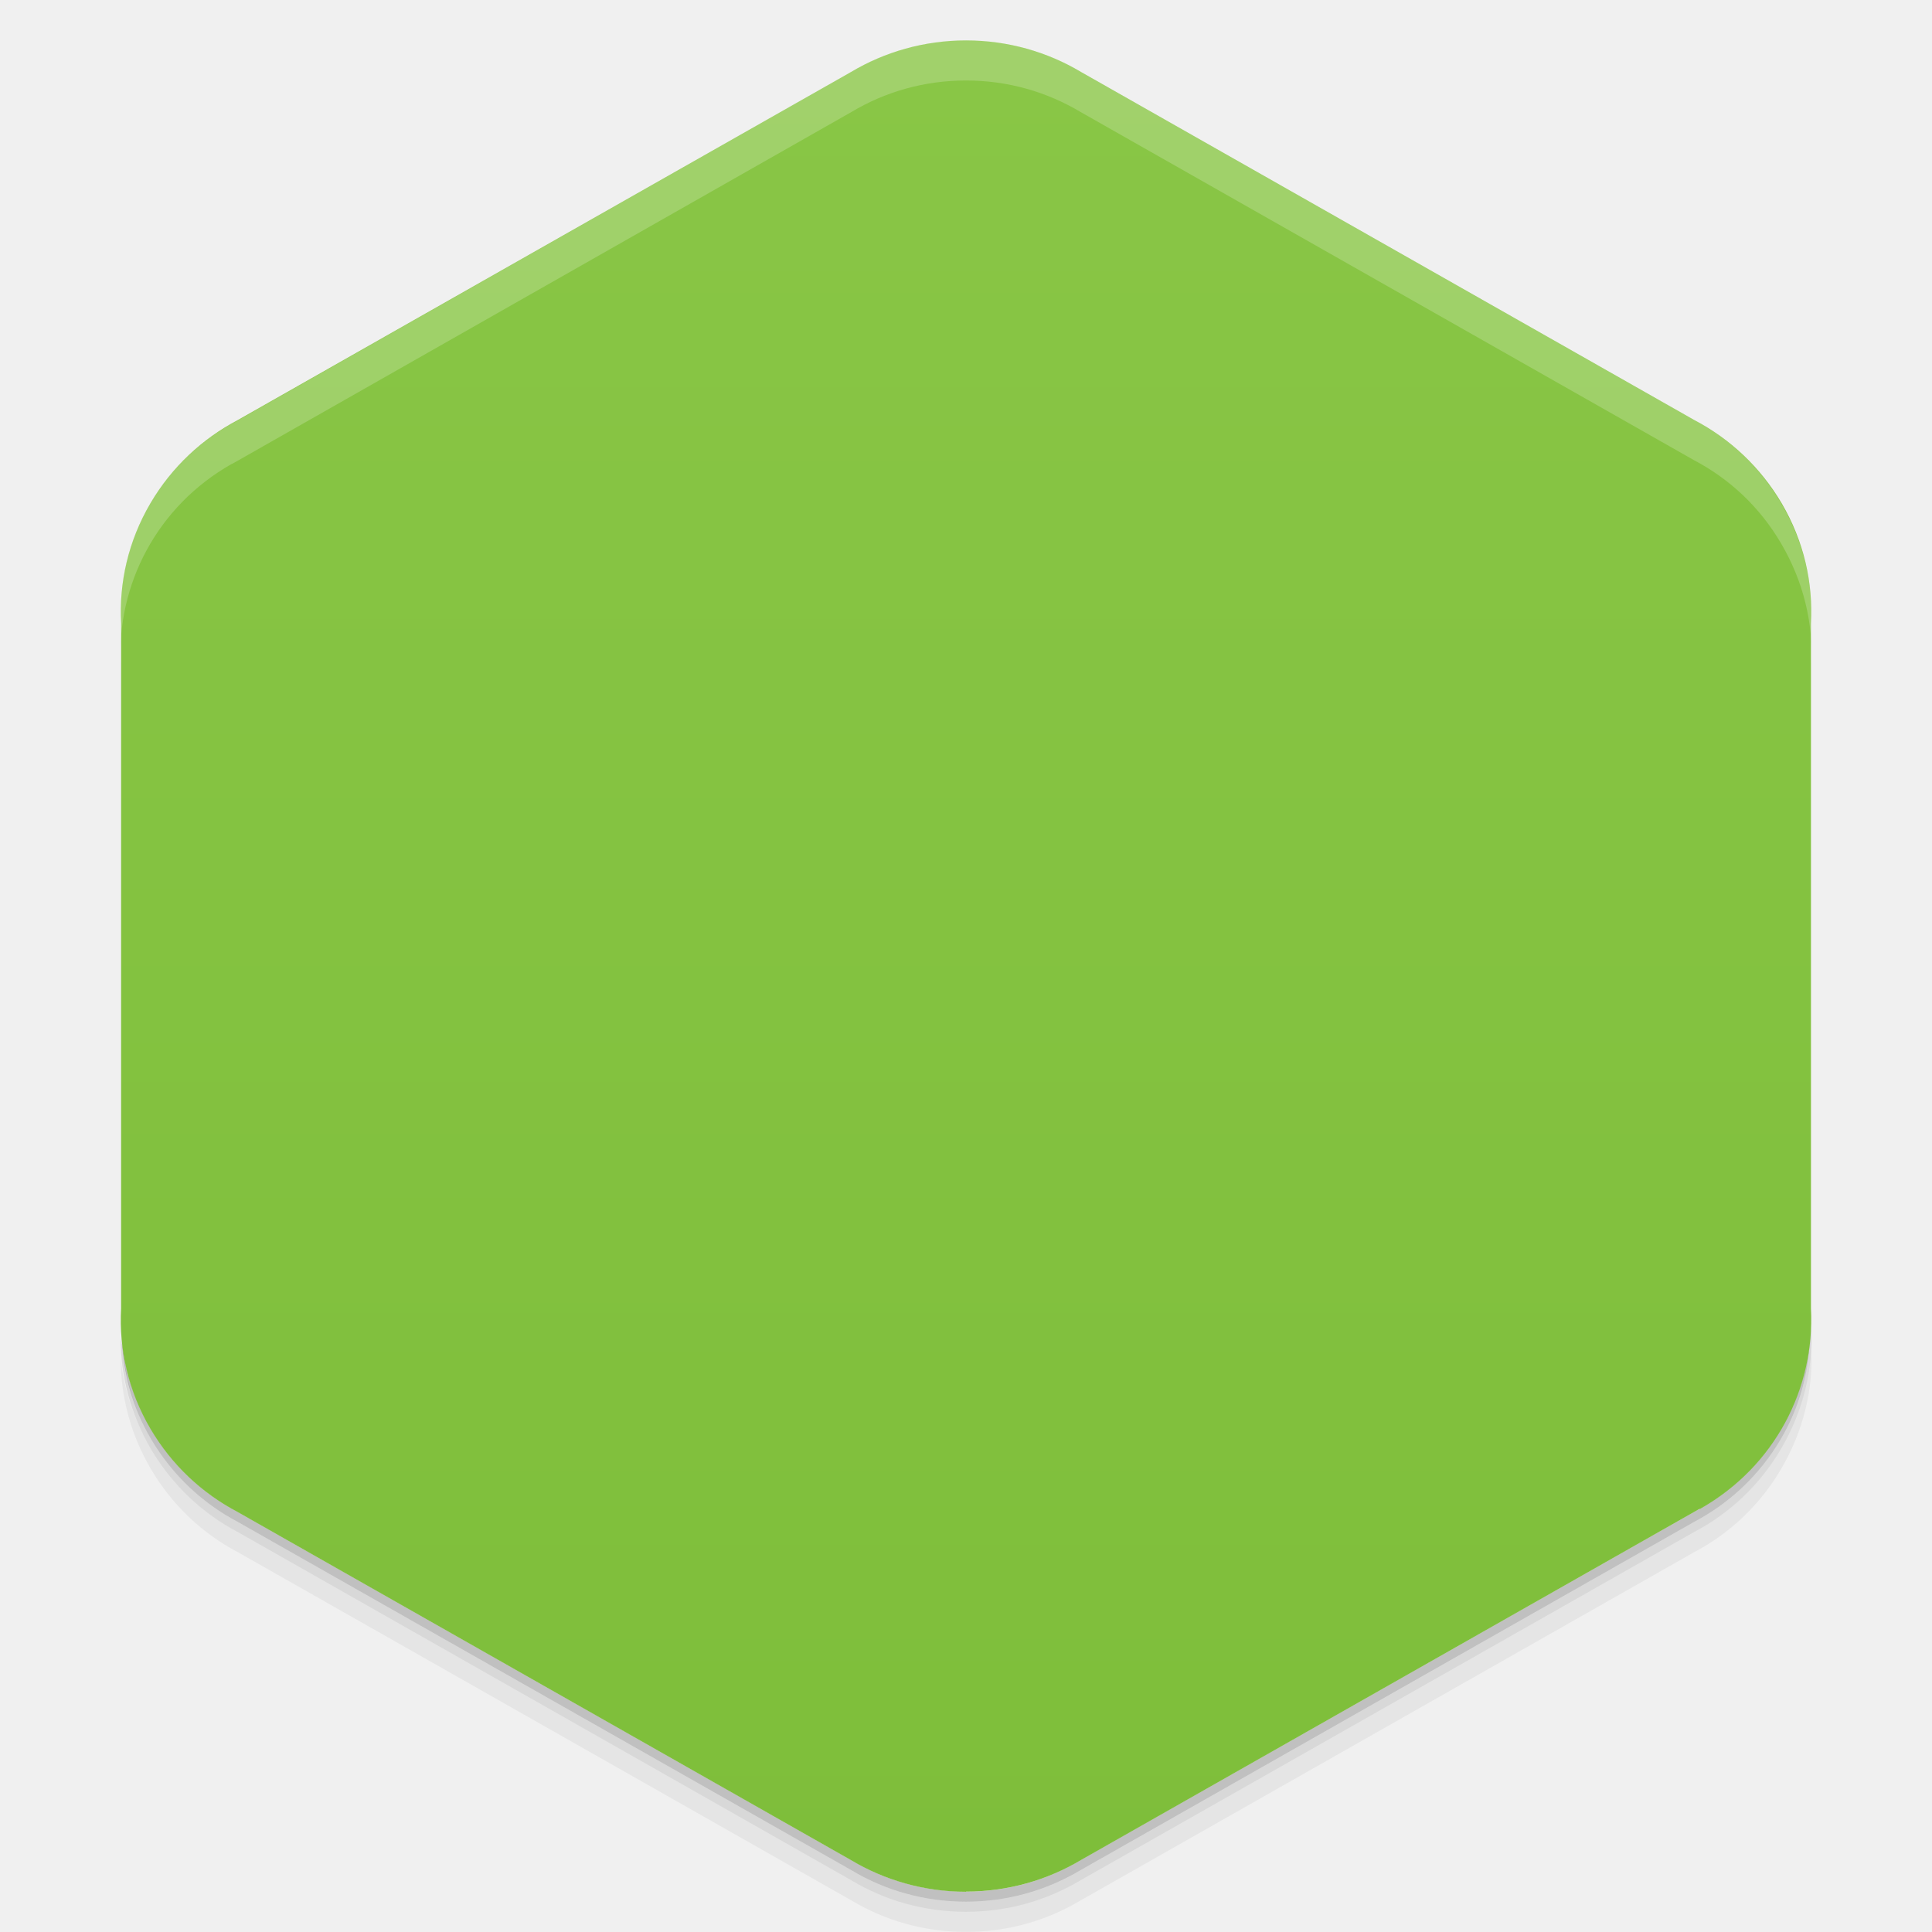
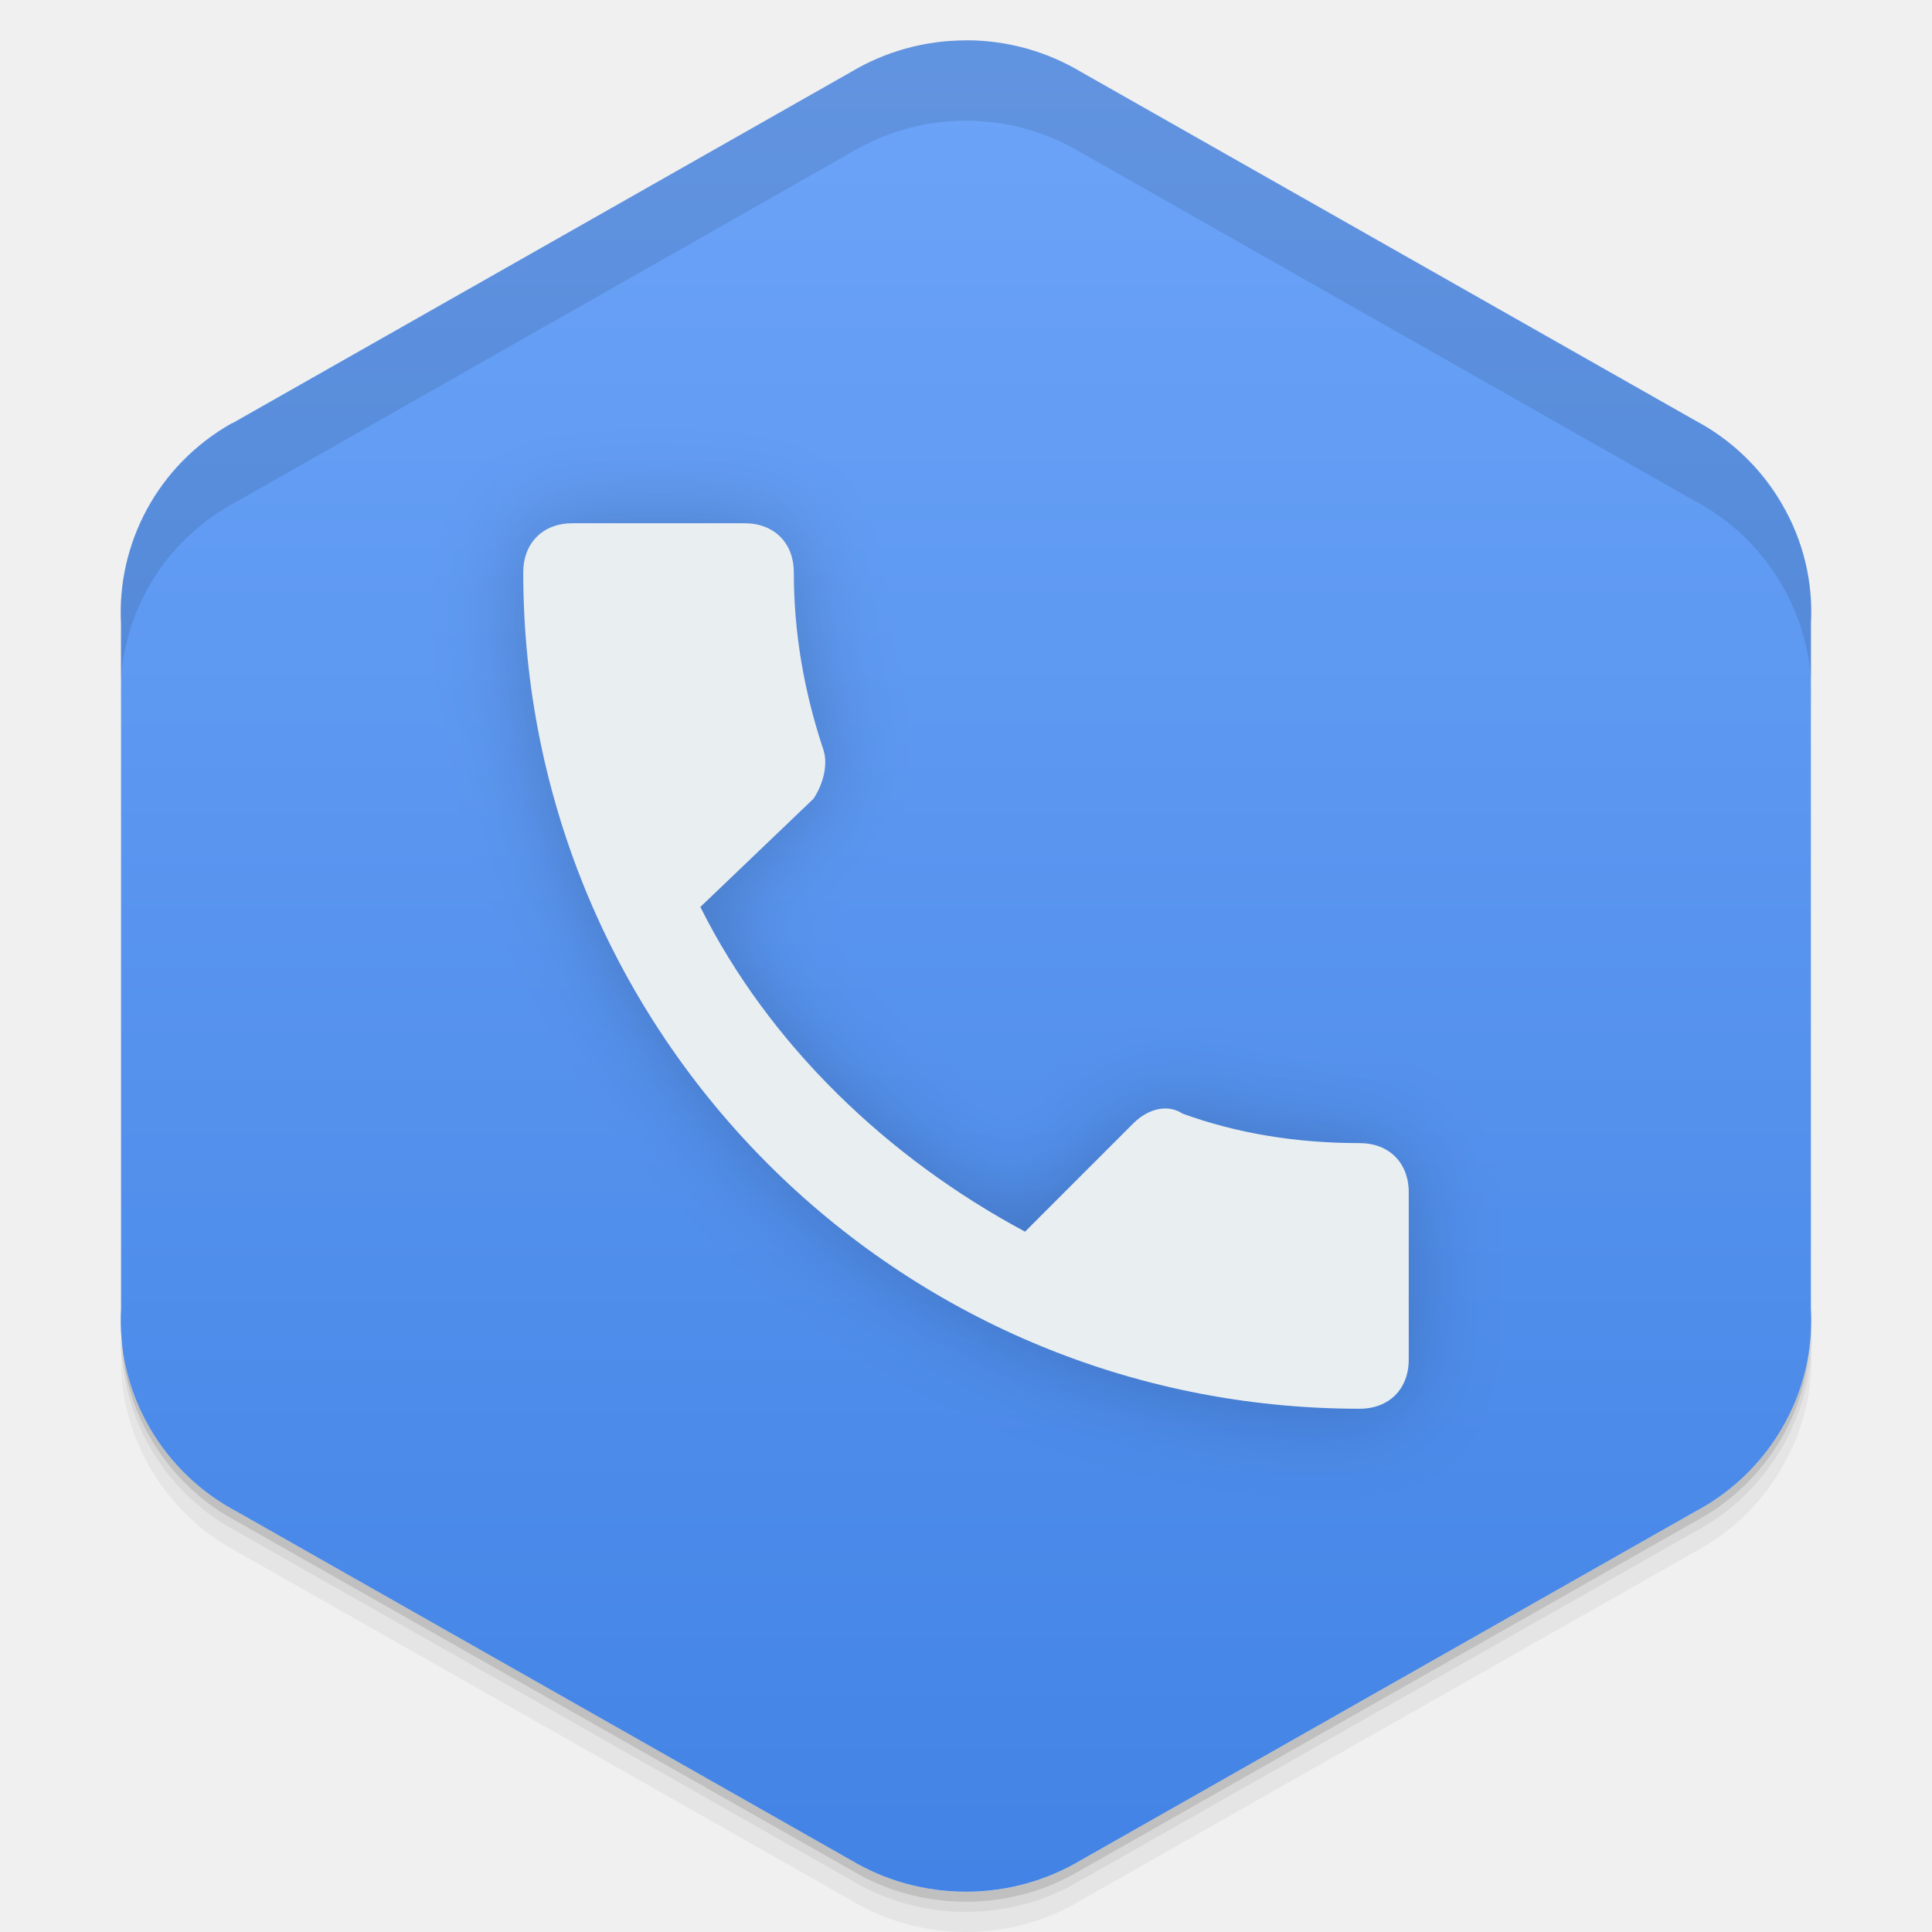
- <svg viewBox="0 0 48 48">
-   <defs>
-     <linearGradient id="linearGradient3764" y1="1" x2="0" y2="47" gradientUnits="userSpaceOnUse">
-       <stop stop-color="#89c646" stop-opacity="1" />
-       <stop offset="1" stop-color="#7ebe3a" stop-opacity="1" />
+ <svg xmlns="http://www.w3.org/2000/svg" xmlns:xlink="http://www.w3.org/1999/xlink" width="48" height="48" id="svg2" version="1.1">
+   <defs id="defs4">
+     <linearGradient id="linearGradient4226">
+       <stop style="stop-color:#1890d0;stop-opacity:1;" offset="0" id="stop4228" />
+       <stop style="stop-color:#2face6;stop-opacity:1;" offset="1" id="stop4230" />
    </linearGradient>
-     <clipPath id="clipPath-152705860">
-       <g transform="translate(0,-1004.362)">
-         <path d="m 24 1005.37 c -1.045 0 -2.023 0.287 -2.856 0.784 l -15.339 8.708 c -0.017 0.013 -0.035 0.013 -0.052 0.021 -1.852 1.051 -2.847 3 -2.746 4.968 l 0 17.02 c -0.056 1.013 0.175 2.049 0.729 2.993 0.532 0.903 1.288 1.602 2.161 2.061 l 15.246 8.653 c 0.832 0.497 1.811 0.784 2.856 0.784 1.045 0 2.023 -0.287 2.856 -0.784 l 15.246 -8.653 c 0.873 -0.46 1.629 -1.158 2.161 -2.061 0.554 -0.944 0.785 -1.981 0.729 -2.993 l 0 -17.01 c 0.056 -1.012 -0.175 -2.052 -0.729 -2.993 -0.532 -0.906 -1.288 -1.604 -2.161 -2.064 l -15.246 -8.653 c -0.832 -0.497 -1.811 -0.784 -2.856 -0.784 z" fill="#1890d0" />
+     <linearGradient xlink:href="#linearGradient4226" id="linearGradient4116" x1="86.597" y1="1046.047" x2="86.597" y2="1010.703" gradientUnits="userSpaceOnUse" gradientTransform="matrix(1.321188,0,0,1.298837,-222.5991,-210.3084)" />
+     <linearGradient id="4-2-8">
+       <stop stop-color="#eff7fc" id="stop67-0" />
+       <stop offset="1" stop-color="#ffffff" id="stop69-2" />
+     </linearGradient>
+     <linearGradient xlink:href="#linearGradient4226" id="linearGradient4036" gradientUnits="userSpaceOnUse" gradientTransform="matrix(1.258275,0,0,1.242366,-217.642,-151.2356)" x1="86.597" y1="1046.047" x2="86.597" y2="1010.703" />
+     <linearGradient xlink:href="#linearGradient4226" id="linearGradient4038" gradientUnits="userSpaceOnUse" gradientTransform="matrix(1.258275,0,0,1.242366,-75.14202,-1253.598)" x1="86.597" y1="1046.047" x2="86.597" y2="1010.703" />
+     <linearGradient xlink:href="#linearGradient4226" id="linearGradient4045" gradientUnits="userSpaceOnUse" gradientTransform="matrix(1.258275,0,0,1.242366,-217.642,-150.2356)" x1="86.597" y1="1046.047" x2="86.597" y2="1010.703" />
+     <linearGradient xlink:href="#linearGradient4226" id="linearGradient4047" gradientUnits="userSpaceOnUse" gradientTransform="matrix(1.258275,0,0,1.242366,-75.14202,-1253.598)" x1="86.597" y1="1046.047" x2="86.597" y2="1010.703" />
+     <linearGradient xlink:href="#linearGradient4226" id="linearGradient4054" gradientUnits="userSpaceOnUse" gradientTransform="matrix(1.258275,0,0,1.242366,-217.642,-149.2356)" x1="86.597" y1="1046.047" x2="86.597" y2="1010.703" />
+     <linearGradient xlink:href="#linearGradient4226" id="linearGradient4056" gradientUnits="userSpaceOnUse" gradientTransform="matrix(1.258275,0,0,1.242366,-75.14202,-1253.598)" x1="86.597" y1="1046.047" x2="86.597" y2="1010.703" />
+     <linearGradient xlink:href="#linearGradient4226-1" id="linearGradient4116-5" x1="86.597" y1="1046.047" x2="86.597" y2="1010.703" gradientUnits="userSpaceOnUse" gradientTransform="matrix(1.321188,0,0,1.298837,-222.5991,-210.3084)" />
+     <linearGradient id="linearGradient4226-1">
+       <stop style="stop-color:#1890d0;stop-opacity:1;" offset="0" id="stop4228-4" />
+       <stop style="stop-color:#2face6;stop-opacity:1;" offset="1" id="stop4230-9" />
+     </linearGradient>
+     <linearGradient y2="1010.703" x2="86.597" y1="1046.047" x1="86.597" gradientTransform="matrix(1.321188,0,0,1.298837,-80.09905,-1311.671)" gradientUnits="userSpaceOnUse" id="linearGradient4088" xlink:href="#linearGradient4226-1" />
+     <linearGradient y2="1010.703" x2="86.597" y1="1046.047" x1="86.597" gradientTransform="matrix(1.321188,0,0,1.298837,-80.09905,-1311.671)" gradientUnits="userSpaceOnUse" id="linearGradient4088-8" xlink:href="#linearGradient4226-1-1" />
+     <linearGradient id="linearGradient4226-1-1">
+       <stop style="stop-color:#1890d0;stop-opacity:1;" offset="0" id="stop4228-4-0" />
+       <stop style="stop-color:#2face6;stop-opacity:1;" offset="1" id="stop4230-9-5" />
+     </linearGradient>
+     <linearGradient y2="1010.703" x2="86.597" y1="1046.047" x1="86.597" gradientTransform="matrix(1.321188,0,0,1.298837,-80.09905,-1311.671)" gradientUnits="userSpaceOnUse" id="linearGradient4122" xlink:href="#linearGradient4226-1-1" />
+     <linearGradient y2="1010.703" x2="86.597" y1="1046.047" x1="86.597" gradientTransform="matrix(1.321188,0,0,1.298837,-80.09905,-1311.671)" gradientUnits="userSpaceOnUse" id="linearGradient4122-9" xlink:href="#linearGradient4226-1-1-6" />
+     <linearGradient id="linearGradient4226-1-1-6">
+       <stop style="stop-color:#1890d0;stop-opacity:1;" offset="0" id="stop4228-4-0-7" />
+       <stop style="stop-color:#2face6;stop-opacity:1;" offset="1" id="stop4230-9-5-7" />
+     </linearGradient>
+     <linearGradient y2="1010.703" x2="86.597" y1="1046.047" x1="86.597" gradientTransform="matrix(1.321188,0,0,1.298837,-222.5991,-210.3084)" gradientUnits="userSpaceOnUse" id="linearGradient4173" xlink:href="#linearGradient4073" />
+     <linearGradient xlink:href="#linearGradient4226-1-1-6" id="linearGradient4232" gradientUnits="userSpaceOnUse" gradientTransform="matrix(1.321188,0,0,1.298837,-222.5991,-209.3084)" x1="86.597" y1="1046.047" x2="86.597" y2="1010.703" />
+     <linearGradient xlink:href="#linearGradient4226-1-1-6" id="linearGradient4234" gradientUnits="userSpaceOnUse" gradientTransform="matrix(1.321188,0,0,1.298837,-80.09905,-1311.671)" x1="86.597" y1="1046.047" x2="86.597" y2="1010.703" />
+     <linearGradient xlink:href="#linearGradient4226-1-1-6" id="linearGradient4241" gradientUnits="userSpaceOnUse" gradientTransform="matrix(1.321188,0,0,1.298837,-222.5991,-208.3084)" x1="86.597" y1="1046.047" x2="86.597" y2="1010.703" />
+     <linearGradient xlink:href="#linearGradient4226-1-1-6" id="linearGradient4243" gradientUnits="userSpaceOnUse" gradientTransform="matrix(1.321188,0,0,1.298837,-80.09905,-1311.671)" x1="86.597" y1="1046.047" x2="86.597" y2="1010.703" />
+     <filter id="filter4258" x="-0.11" width="1.221" y="-0.132" height="1.263">
+       <feGaussianBlur stdDeviation="0.337" id="feGaussianBlur4260" />
+     </filter>
+     <filter id="filter3823" x="-0.12" width="1.24" y="-0.12" height="1.24">
+       <feGaussianBlur stdDeviation="0.9" id="feGaussianBlur3825" />
+     </filter>
+     <linearGradient xlink:href="#linearGradient4073" id="linearGradient4079" x1="-25.5" y1="15" x2="-25.5" y2="11" gradientUnits="userSpaceOnUse" />
+     <linearGradient id="linearGradient4073">
+       <stop style="stop-color:#4283e5;stop-opacity:1;" offset="0" id="stop4075" />
+       <stop style="stop-color:#6ca4f8;stop-opacity:1;" offset="1" id="stop4077" />
+     </linearGradient>
+     <linearGradient y2="11" x2="-25.5" y1="15" x1="-25.5" gradientUnits="userSpaceOnUse" id="linearGradient3272" xlink:href="#linearGradient4073" />
+   </defs>
+   <g id="layer3">
+     <path style="opacity:0.05;fill:#000000;fill-opacity:1;stroke:none;display:inline" d="m 45,33 c 0.056,1.013 -0.196,2.056 -0.75,3 -0.532,0.903 -1.283,1.603 -2.156,2.062 l -15.25,8.656 C 26.011,47.216 25.045,47.5 24,47.5 c -1.045,0 -2.011,-0.284 -2.844,-0.781 L 5.906,38.062 C 5.033,37.603 4.282,36.904 3.75,36 3.334,35.292 3.073,34.515 3,33.75 c -0.004,0.932 0.242,1.884 0.75,2.75 0.532,0.903 1.283,1.603 2.156,2.062 l 15.25,8.656 C 21.989,47.716 22.955,48 24,48 c 1.045,0 2.011,-0.284 2.844,-0.781 l 15.25,-8.656 C 42.967,38.103 43.718,37.404 44.25,36.5 44.804,35.556 45.056,34.513 45,33.5 L 45,33 z" id="path4192" />
+     <path style="opacity:0.1;fill:#000000;fill-opacity:1;stroke:none;display:inline" d="m 45,32.5 c 0.015,0.263 -0.004,0.516 -0.031,0.781 -0.036,0.844 -0.259,1.685 -0.719,2.469 -0.532,0.903 -1.283,1.603 -2.156,2.062 l -15.25,8.656 C 26.011,46.966 25.045,47.25 24,47.25 c -1.045,0 -2.011,-0.284 -2.844,-0.781 L 5.906,37.812 C 5.033,37.353 4.282,36.654 3.75,35.75 3.336,35.045 3.129,34.29 3.062,33.531 3.049,33.439 3.009,33.342 3,33.25 c -0.004,0.932 0.242,1.884 0.75,2.75 0.532,0.903 1.283,1.603 2.156,2.062 l 15.25,8.656 C 21.989,47.216 22.955,47.5 24,47.5 c 1.045,0 2.011,-0.284 2.844,-0.781 l 15.25,-8.656 C 42.967,37.603 43.718,36.904 44.25,36 44.804,35.056 45.056,34.013 45,33 l 0,-0.5 z M 3.188,34.125 c 0.057,0.219 0.132,0.442 0.219,0.656 C 3.318,34.566 3.246,34.346 3.188,34.125 z m 0.219,0.656 C 3.505,35.024 3.612,35.265 3.75,35.5 3.611,35.264 3.507,35.028 3.406,34.781 z M 44.812,34.125 c -0.059,0.221 -0.131,0.441 -0.219,0.656 0.087,-0.215 0.161,-0.437 0.219,-0.656 z m -0.219,0.656 C 44.493,35.028 44.389,35.264 44.25,35.5 c 0.138,-0.235 0.245,-0.476 0.344,-0.719 z" id="path4150" />
+     <path style="opacity:0.2;fill:#000000;fill-opacity:1;stroke:none;display:inline" d="m 3.031,33.281 c 0.035,0.844 0.259,1.685 0.719,2.469 0.532,0.903 1.283,1.603 2.156,2.062 l 15.25,8.656 c 0.832,0.497 1.799,0.781 2.844,0.781 1.045,0 2.011,-0.284 2.844,-0.781 l 15.25,-8.656 c 0.873,-0.46 1.625,-1.159 2.156,-2.062 0.46,-0.784 0.683,-1.624 0.719,-2.469 -0.067,0.763 -0.303,1.511 -0.719,2.219 -0.532,0.903 -1.283,1.603 -2.156,2.062 l -15.25,8.656 C 26.011,46.716 25.045,47 24,47 c -1.045,0 -2.011,-0.284 -2.844,-0.781 L 5.906,37.562 c -0.873,-0.46 -1.625,-1.159 -2.156,-2.062 -0.416,-0.708 -0.651,-1.456 -0.719,-2.219 z" id="path4141" />
+   </g>
+   <g id="layer1" transform="translate(142.5,-1101.362)">
+     <rect style="fill:none;stroke:none" id="rect3259" width="47.994" height="47.994" x="-142.497" y="1101.368" />
+     <path style="fill:url(#linearGradient4173);fill-opacity:1.0;stroke:none;display:inline" d="m -118.5,1102.366 c -1.045,0 -2.023,0.287 -2.856,0.784 l -15.339,8.708 c -0.017,0.013 -0.035,0.013 -0.052,0.021 -1.852,1.051 -2.847,3.001 -2.746,4.968 l 0,17.023 c -0.056,1.013 0.175,2.049 0.729,2.993 0.532,0.903 1.288,1.602 2.161,2.061 l 15.246,8.653 c 0.832,0.497 1.811,0.784 2.856,0.784 1.045,0 2.023,-0.287 2.856,-0.784 l 15.246,-8.653 c 0.873,-0.46 1.629,-1.158 2.161,-2.061 0.554,-0.944 0.785,-1.981 0.729,-2.993 l 0,-17.013 c 0.056,-1.012 -0.175,-2.051 -0.729,-2.993 -0.532,-0.906 -1.288,-1.604 -2.161,-2.064 l -15.246,-8.653 c -0.832,-0.497 -1.811,-0.784 -2.856,-0.784 z" id="path4071" />
+     <path style="fill:#000000;fill-opacity:1;stroke:none;display:inline;opacity:0.1" d="M 24 1 C 22.955 1 21.989 1.284 21.156 1.781 L 5.812 10.5 C 5.795 10.513 5.767 10.523 5.75 10.531 C 3.898 11.582 2.899 13.534 3 15.5 L 3 17.5 C 2.899 15.534 3.898 13.582 5.75 12.531 C 5.767 12.523 5.795 12.513 5.812 12.5 L 21.156 3.781 C 21.989 3.284 22.955 3 24 3 C 25.045 3 26.011 3.284 26.844 3.781 L 42.094 12.438 C 42.967 12.897 43.718 13.594 44.25 14.5 C 44.804 15.442 45.056 16.488 45 17.5 L 45 15.5 C 45.056 14.488 44.804 13.442 44.25 12.5 C 43.718 11.594 42.967 10.897 42.094 10.438 L 26.844 1.781 C 26.011 1.284 25.045 1 24 1 z " transform="translate(-142.5,1101.362)" id="path4237" />
+   </g>
+   <g id="layer2">
+     <g transform="matrix(1.222222,0,0,1.222222,-90.88889,-141)" id="g3813" style="fill:#000000;fill-opacity:1;stroke:none;display:inline;filter:url(#filter3823);opacity:0.2">
+       <g style="fill:#000000;fill-opacity:1" transform="translate(85,126)" id="g3815">
+         <path style="fill:#000000;fill-opacity:1" id="path3817" d="m 3.6,7.8 c 1.4,2.8 3.8,5.1 6.6,6.6 l 2.2,-2.2 c 0.3,-0.3 0.7,-0.4 1,-0.2 1.1,0.4 2.3,0.6 3.6,0.6 0.6,0 1,0.4 1,1 l 0,3.4 c 0,0.6 -0.4,1 -1,1 C 7.6,18 0,10.4 0,1 0,0.4 0.4,0 1,0 l 3.5,0 c 0.6,0 1,0.4 1,1 0,1.2 0.2,2.4 0.6,3.6 0.1,0.3 0,0.7 -0.2,1 l -2.3,2.2 0,0 z" />
      </g>
-     </clipPath>
-     <clipPath id="clipPath-161580926">
-       <g transform="translate(0,-1004.362)">
-         <path d="m 24 1005.37 c -1.045 0 -2.023 0.287 -2.856 0.784 l -15.339 8.708 c -0.017 0.013 -0.035 0.013 -0.052 0.021 -1.852 1.051 -2.847 3 -2.746 4.968 l 0 17.02 c -0.056 1.013 0.175 2.049 0.729 2.993 0.532 0.903 1.288 1.602 2.161 2.061 l 15.246 8.653 c 0.832 0.497 1.811 0.784 2.856 0.784 1.045 0 2.023 -0.287 2.856 -0.784 l 15.246 -8.653 c 0.873 -0.46 1.629 -1.158 2.161 -2.061 0.554 -0.944 0.785 -1.981 0.729 -2.993 l 0 -17.01 c 0.056 -1.012 -0.175 -2.052 -0.729 -2.993 -0.532 -0.906 -1.288 -1.604 -2.161 -2.064 l -15.246 -8.653 c -0.832 -0.497 -1.811 -0.784 -2.856 -0.784 z" fill="#1890d0" />
-       </g>
-     </clipPath>
-     <filter id="filter-135500728">
-       <feGaussianBlur stdDeviation="0.35" />
-     </filter>
-   </defs>
-   <g>
-     <g transform="translate(0,-1004.362)">
-       <path d="m 45 1037.36 c 0.056 1.013 -0.196 2.056 -0.75 3 -0.532 0.903 -1.283 1.603 -2.156 2.063 l -15.25 8.656 c -0.832 0.497 -1.799 0.781 -2.844 0.781 -1.045 0 -2.01 -0.284 -2.844 -0.781 l -15.25 -8.656 c -0.873 -0.46 -1.625 -1.159 -2.156 -2.063 -0.416 -0.708 -0.677 -1.485 -0.75 -2.25 -0.004 0.932 0.242 1.884 0.75 2.75 0.532 0.903 1.283 1.603 2.156 2.063 l 15.25 8.656 c 0.832 0.497 1.799 0.781 2.844 0.781 1.045 0 2.01 -0.284 2.844 -0.781 l 15.25 -8.656 c 0.873 -0.46 1.625 -1.159 2.156 -2.063 0.554 -0.944 0.806 -1.987 0.75 -3 l 0 -0.5 z" opacity="0.05" />
-       <path d="m 45 1036.86 c 0.015 0.263 -0.004 0.516 -0.031 0.781 -0.036 0.844 -0.259 1.685 -0.719 2.469 -0.532 0.903 -1.283 1.603 -2.156 2.063 l -15.25 8.656 c -0.832 0.497 -1.799 0.781 -2.844 0.781 -1.045 0 -2.01 -0.284 -2.844 -0.781 l -15.25 -8.656 c -0.873 -0.46 -1.625 -1.159 -2.156 -2.063 -0.414 -0.705 -0.621 -1.46 -0.688 -2.219 -0.014 -0.092 -0.054 -0.189 -0.063 -0.281 -0.004 0.932 0.242 1.884 0.75 2.75 0.532 0.903 1.283 1.603 2.156 2.063 l 15.25 8.656 c 0.832 0.497 1.799 0.781 2.844 0.781 1.045 0 2.01 -0.284 2.844 -0.781 l 15.25 -8.656 c 0.873 -0.46 1.625 -1.159 2.156 -2.063 0.554 -0.944 0.806 -1.987 0.75 -3 l 0 -0.5 z m -41.813 1.625 c 0.057 0.219 0.132 0.442 0.219 0.656 -0.088 -0.216 -0.16 -0.436 -0.219 -0.656 z m 0.219 0.656 c 0.099 0.243 0.206 0.484 0.344 0.719 -0.139 -0.236 -0.243 -0.472 -0.344 -0.719 z m 41.41 -0.656 c -0.059 0.221 -0.131 0.441 -0.219 0.656 0.087 -0.215 0.161 -0.437 0.219 -0.656 z m -0.219 0.656 c -0.101 0.246 -0.205 0.483 -0.344 0.719 0.138 -0.235 0.245 -0.476 0.344 -0.719 z" opacity="0.1" />
-       <path d="m 3.03 1037.64 c 0.035 0.844 0.259 1.685 0.719 2.469 0.532 0.903 1.283 1.603 2.156 2.063 l 15.25 8.656 c 0.832 0.497 1.799 0.781 2.844 0.781 1.045 0 2.01 -0.284 2.844 -0.781 l 15.25 -8.656 c 0.873 -0.46 1.625 -1.159 2.156 -2.063 0.46 -0.784 0.683 -1.624 0.719 -2.469 -0.067 0.763 -0.303 1.511 -0.719 2.219 -0.532 0.903 -1.283 1.603 -2.156 2.063 l -15.25 8.656 c -0.832 0.497 -1.799 0.781 -2.844 0.781 -1.045 0 -2.01 -0.284 -2.844 -0.781 l -15.25 -8.656 c -0.873 -0.46 -1.625 -1.159 -2.156 -2.063 -0.416 -0.708 -0.651 -1.456 -0.719 -2.219 z" opacity="0.2" />
    </g>
-   </g>
-   <g>
-     <path d="m 24 46.996 c 1.045 0 2.023 -0.287 2.856 -0.784 l 15.339 -8.708 c 0.017 -0.013 0.035 -0.013 0.052 -0.021 1.852 -1.051 2.847 -3 2.746 -4.968 l 0 -17.02 c 0.056 -1.013 -0.175 -2.049 -0.729 -2.993 -0.532 -0.903 -1.288 -1.602 -2.161 -2.061 l -15.246 -8.653 c -0.832 -0.497 -1.811 -0.784 -2.856 -0.784 -1.045 0 -2.023 0.287 -2.856 0.784 l -15.246 8.653 c -0.873 0.46 -1.629 1.158 -2.161 2.061 -0.554 0.944 -0.785 1.981 -0.729 2.993 l 0 17.01 c -0.056 1.012 0.175 2.051 0.729 2.993 0.532 0.906 1.288 1.604 2.161 2.064 l 15.246 8.653 c 0.832 0.497 1.811 0.785 2.856 0.785 z" fill="url(#linearGradient3764)" fill-opacity="1" />
-   </g>
-   <g>
-     <g clip-path="url(#clipPath-152705860)">
-       <g opacity="0.25">
-         <g transform="translate(0,1)">
-           <g filter="url(#filter-135500728)">
-             <g>
-               <path d="m 15.98 12 c -1.301 0.07 -3.098 1.531 -3.75 3.105 c -0.379 0.914 -0.328 1.293 0.453 3 c 3.125 6.824 8.172 12.07 15.785 16.41 c 3.02 1.723 3.238 1.758 4.668 1.02 c 1.492 -0.77 2.863 -2.563 2.863 -3.746 c 0 -0.879 -0.43 -1.348 -2.918 -3.172 c -1.602 -1.176 -3.09 -2.141 -3.305 -2.141 c -0.215 0 -0.926 0.559 -1.586 1.242 c -0.664 0.684 -1.504 1.242 -1.863 1.242 c -2.441 0 -7.367 -4.922 -7.367 -7.363 c 0 -0.359 0.563 -1.199 1.242 -1.863 c 0.684 -0.66 1.234 -1.445 1.223 -1.75 c -0.012 -0.305 -0.934 -1.75 -2.055 -3.215 c -1.664 -2.184 -2.227 -2.684 -3.137 -2.773 c -0.082 -0.008 -0.168 -0.004 -0.254 0 m 0 0" fill="#000" />
-             </g>
-           </g>
-         </g>
+     <g style="fill:#e9eef1;fill-opacity:1;stroke:none;display:inline" id="Icons-Communication" transform="matrix(1.222222,0,0,1.222222,-90.88889,-141)">
+       <g id="phone" transform="translate(85,126)" style="fill:#e9eef1;fill-opacity:1">
+         <path d="m 3.6,7.8 c 1.4,2.8 3.8,5.1 6.6,6.6 l 2.2,-2.2 c 0.3,-0.3 0.7,-0.4 1,-0.2 1.1,0.4 2.3,0.6 3.6,0.6 0.6,0 1,0.4 1,1 l 0,3.4 c 0,0.6 -0.4,1 -1,1 C 7.6,18 0,10.4 0,1 0,0.4 0.4,0 1,0 l 3.5,0 c 0.6,0 1,0.4 1,1 0,1.2 0.2,2.4 0.6,3.6 0.1,0.3 0,0.7 -0.2,1 l -2.3,2.2 0,0 z" id="Shape" style="fill:#e9eef1;fill-opacity:1" />
      </g>
    </g>
  </g>
-   <g>
-     <g clip-path="url(#clipPath-161580926)">
-       <g>
-         <path d="m 15.98 12 c -1.301 0.07 -3.098 1.531 -3.75 3.105 c -0.379 0.914 -0.328 1.293 0.453 3 c 3.125 6.824 8.172 12.07 15.785 16.41 c 3.02 1.723 3.238 1.758 4.668 1.02 c 1.492 -0.77 2.863 -2.563 2.863 -3.746 c 0 -0.879 -0.43 -1.348 -2.918 -3.172 c -1.602 -1.176 -3.09 -2.141 -3.305 -2.141 c -0.215 0 -0.926 0.559 -1.586 1.242 c -0.664 0.684 -1.504 1.242 -1.863 1.242 c -2.441 0 -7.367 -4.922 -7.367 -7.363 c 0 -0.359 0.563 -1.199 1.242 -1.863 c 0.684 -0.66 1.234 -1.445 1.223 -1.75 c -0.012 -0.305 -0.934 -1.75 -2.055 -3.215 c -1.664 -2.184 -2.227 -2.684 -3.137 -2.773 c -0.082 -0.008 -0.168 -0.004 -0.254 0 m 0 0" fill="#f9f9f9" />
-       </g>
-     </g>
-   </g>
-   <g>
-     <path d="m 24 1 c -1.045 0 -2.01 0.284 -2.844 0.781 l -15.344 8.719 c -0.017 0.013 -0.045 0.023 -0.063 0.031 c -1.852 1.051 -2.851 3 -2.75 4.969 l 0 1 c -0.101 -1.966 0.898 -3.918 2.75 -4.969 c 0.017 -0.008 0.045 -0.018 0.063 -0.031 l 15.344 -8.719 c 0.832 -0.497 1.799 -0.781 2.844 -0.781 c 1.045 0 2.01 0.284 2.844 0.781 l 15.25 8.656 c 0.873 0.46 1.625 1.156 2.156 2.063 c 0.554 0.942 0.806 1.988 0.75 3 l 0 -1 c 0.056 -1.012 -0.196 -2.058 -0.75 -3 c -0.532 -0.906 -1.283 -1.603 -2.156 -2.063 l -15.25 -8.656 c -0.832 -0.497 -1.799 -0.781 -2.844 -0.781 z" opacity="0.2" fill="#fff" />
-   </g>
</svg>
